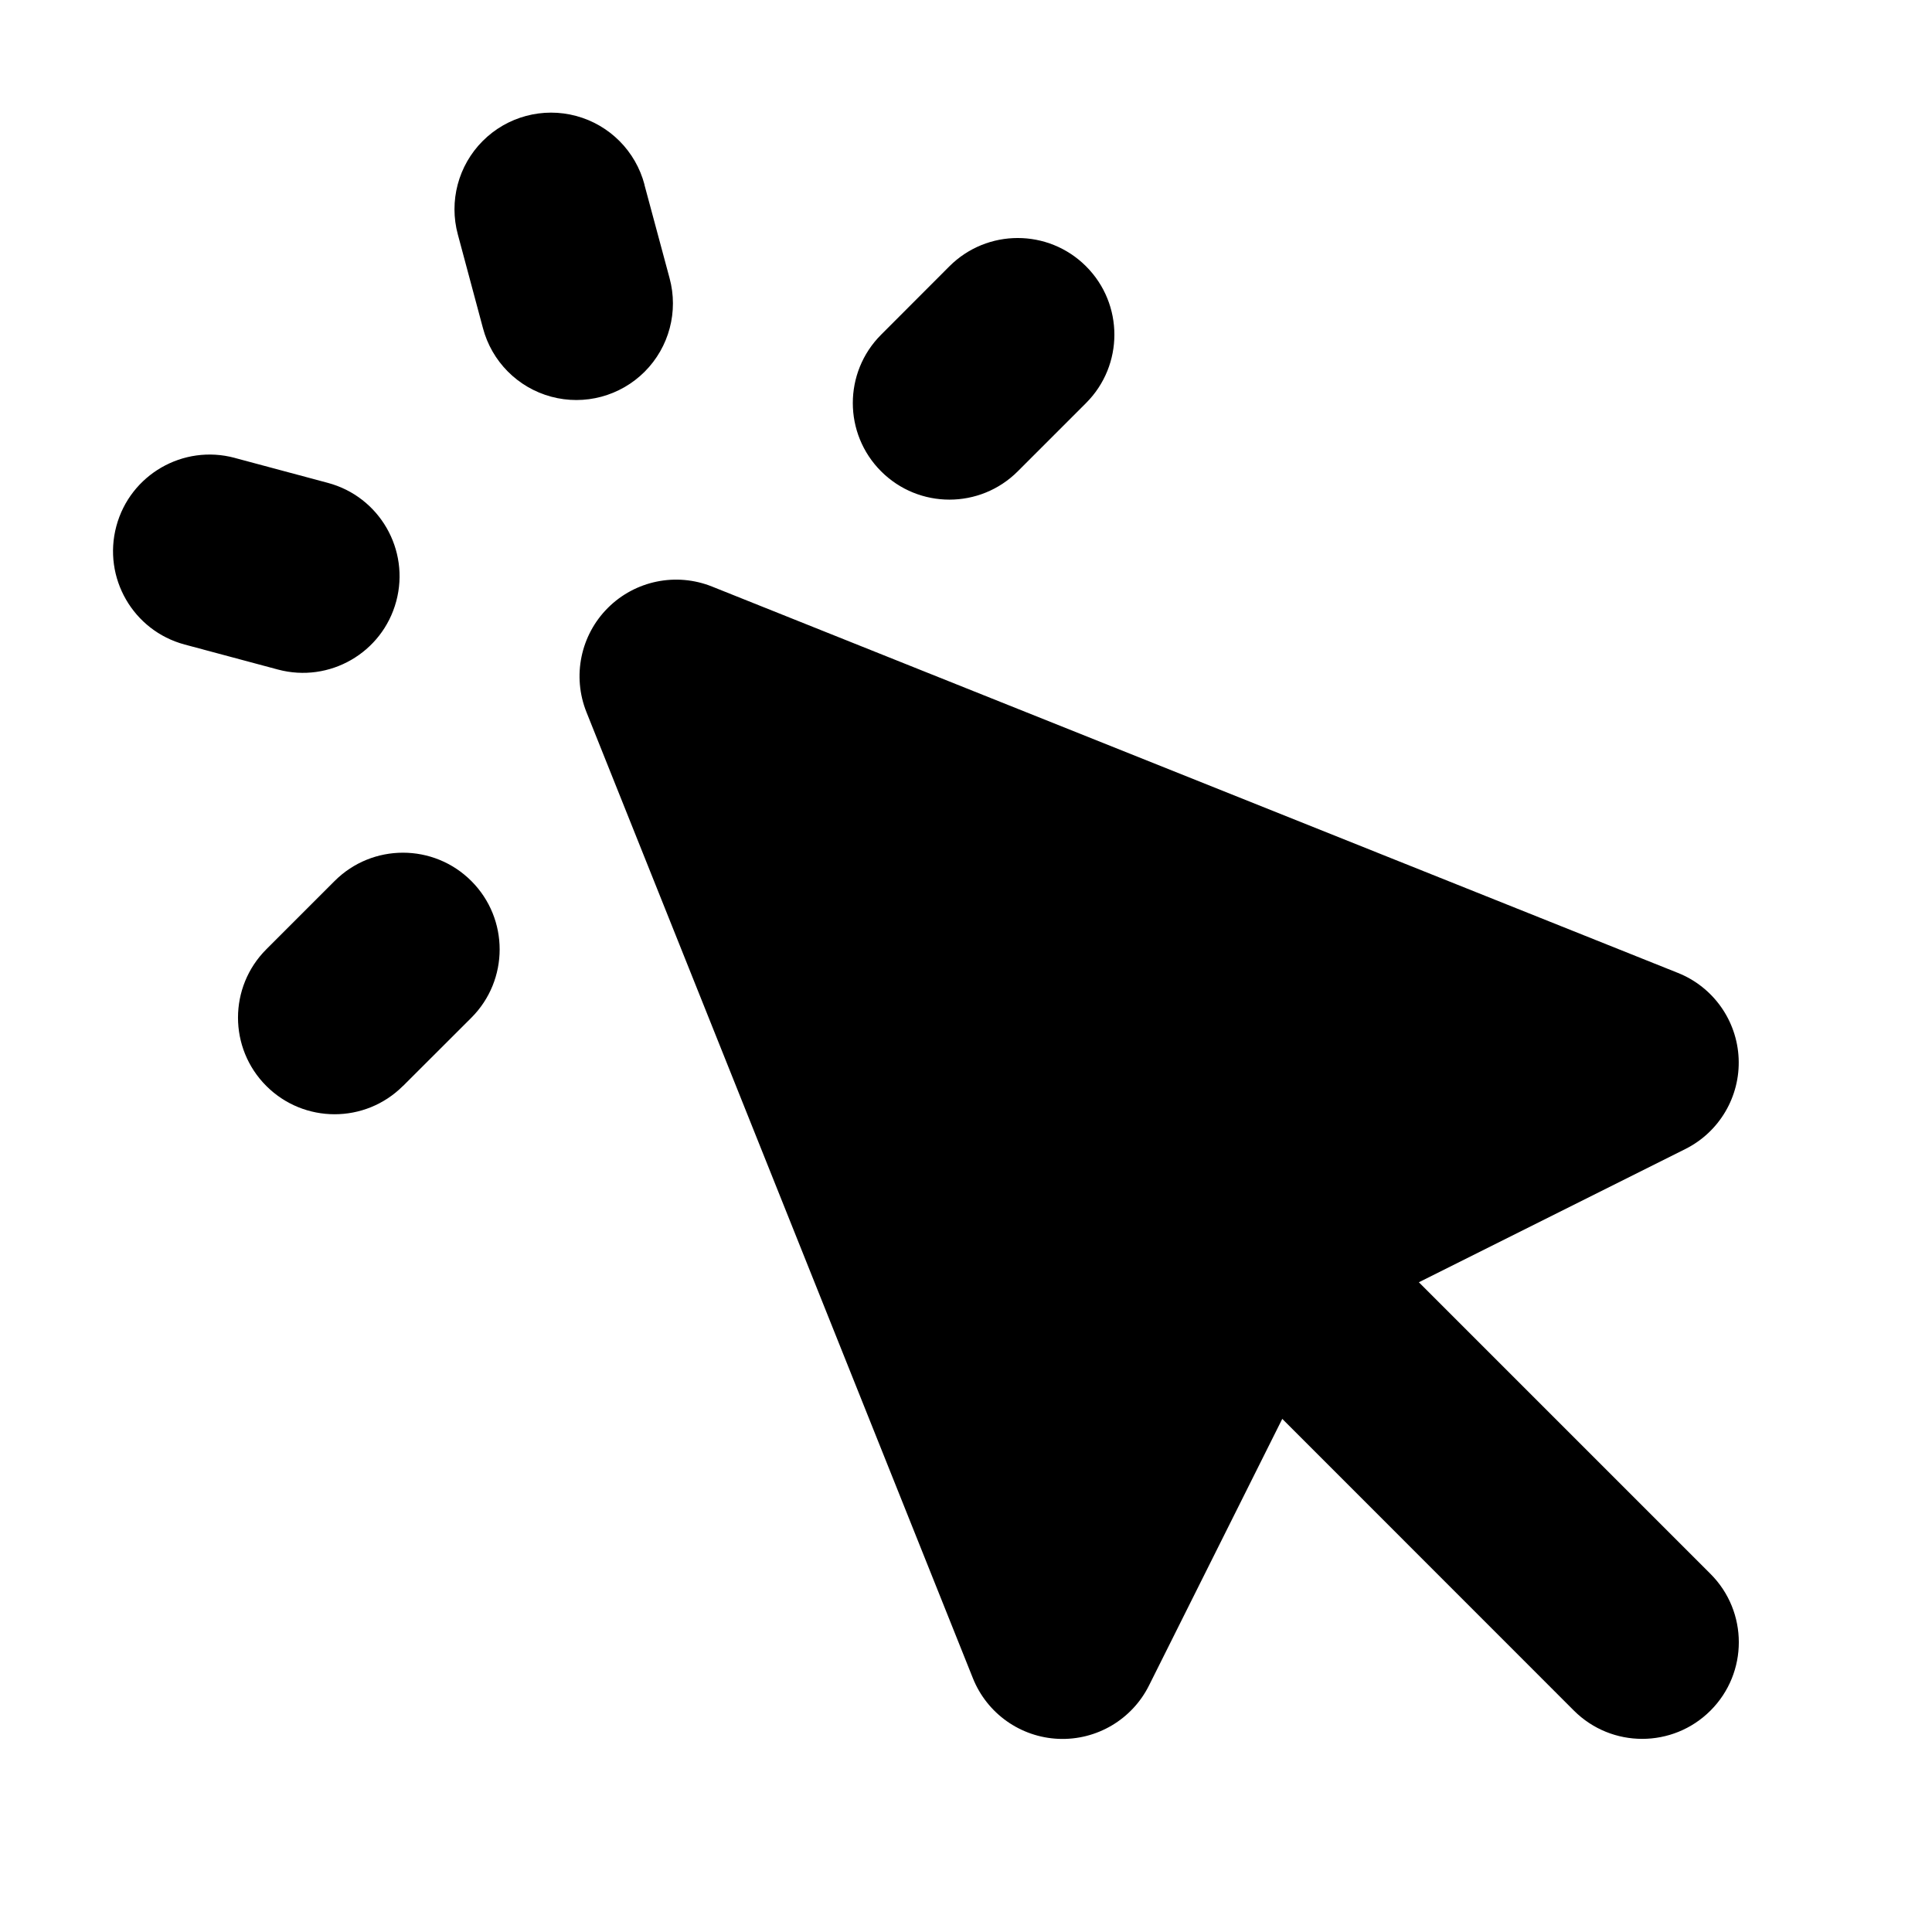
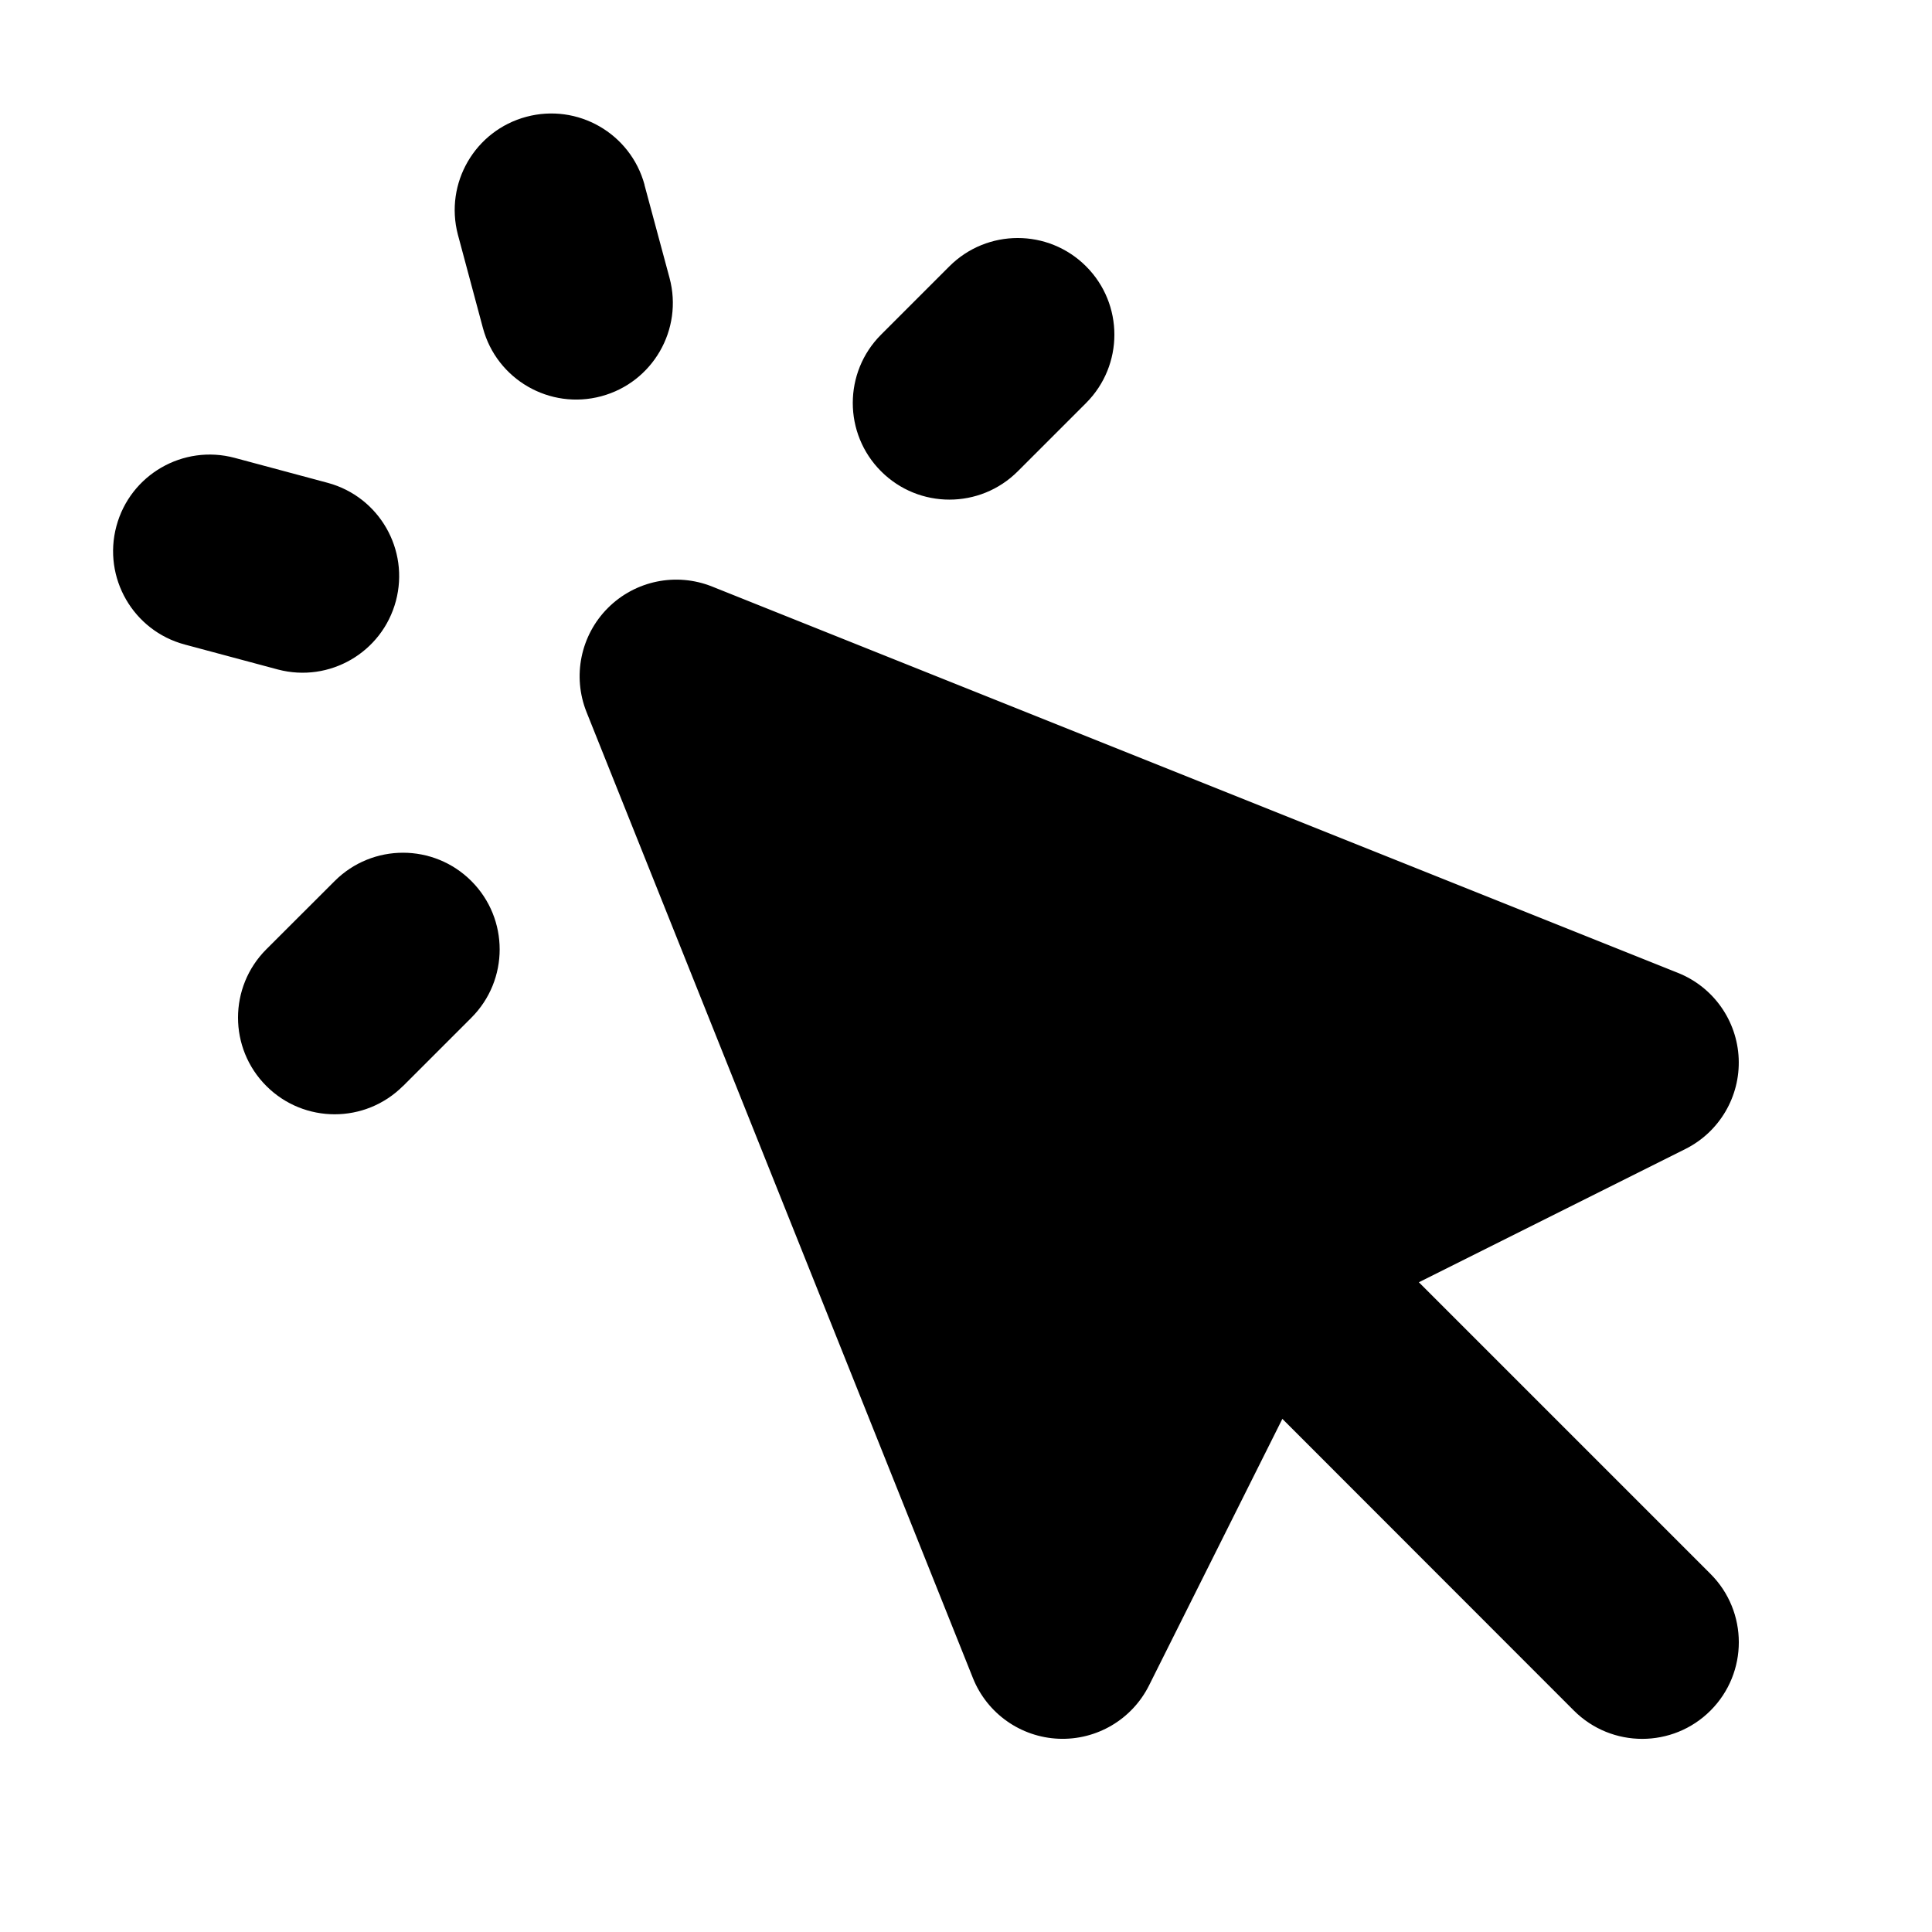
<svg xmlns="http://www.w3.org/2000/svg" viewBox="0 0 20 20" fill="currentColor" aria-hidden="true">
-   <path d="M6.672 1.912a1 1 0 10-1.932.517l.259.966a1 1 0 101.932-.517l-.26-.966zM2.43 4.74a1 1 0 00-.519 1.932l.966.259a1 1 0 00.518-1.932l-.966-.259zM11.243 4.172a1 1 0 00-1.415-1.415l-.707.708a1 1 0 101.415 1.414l.707-.707zM4.171 11.243l.708-.707A1 1 0 003.464 9.12l-.707.707a1 1 0 001.414 1.415zM7.371 6.072a1 1 0 00-1.3 1.3l4 10a1 1 0 001.824.075l1.379-2.759 3.019 3.02a1 1 0 001.414-1.415l-3.019-3.019 2.76-1.38a1 1 0 00-.077-1.822l-10-4z" />
+   <path d="M6.672 1.912a1 1 0 00-1.932.517l.259.966a1 1 0 001.932-.518l-.26-.965zM2.43 4.74a1 1 0 10-.518 1.932l.966.259a1 1 0 00.517-1.932L2.43 4.74zM11.243 4.172a1 1 0 00-1.415-1.415l-.707.707a1 1 0 101.415 1.415l.707-.707zM4.172 11.243l.707-.707A1 1 0 103.465 9.12l-.708.707a1 1 0 101.415 1.415zM7.372 6.072a1 1 0 00-1.3 1.3l4 10a1 1 0 001.823.075l1.38-2.759 3.018 3.02a1 1 0 001.414-1.415l-3.019-3.019 2.76-1.38a1 1 0 00-.076-1.822l-10-4z" />
</svg>
